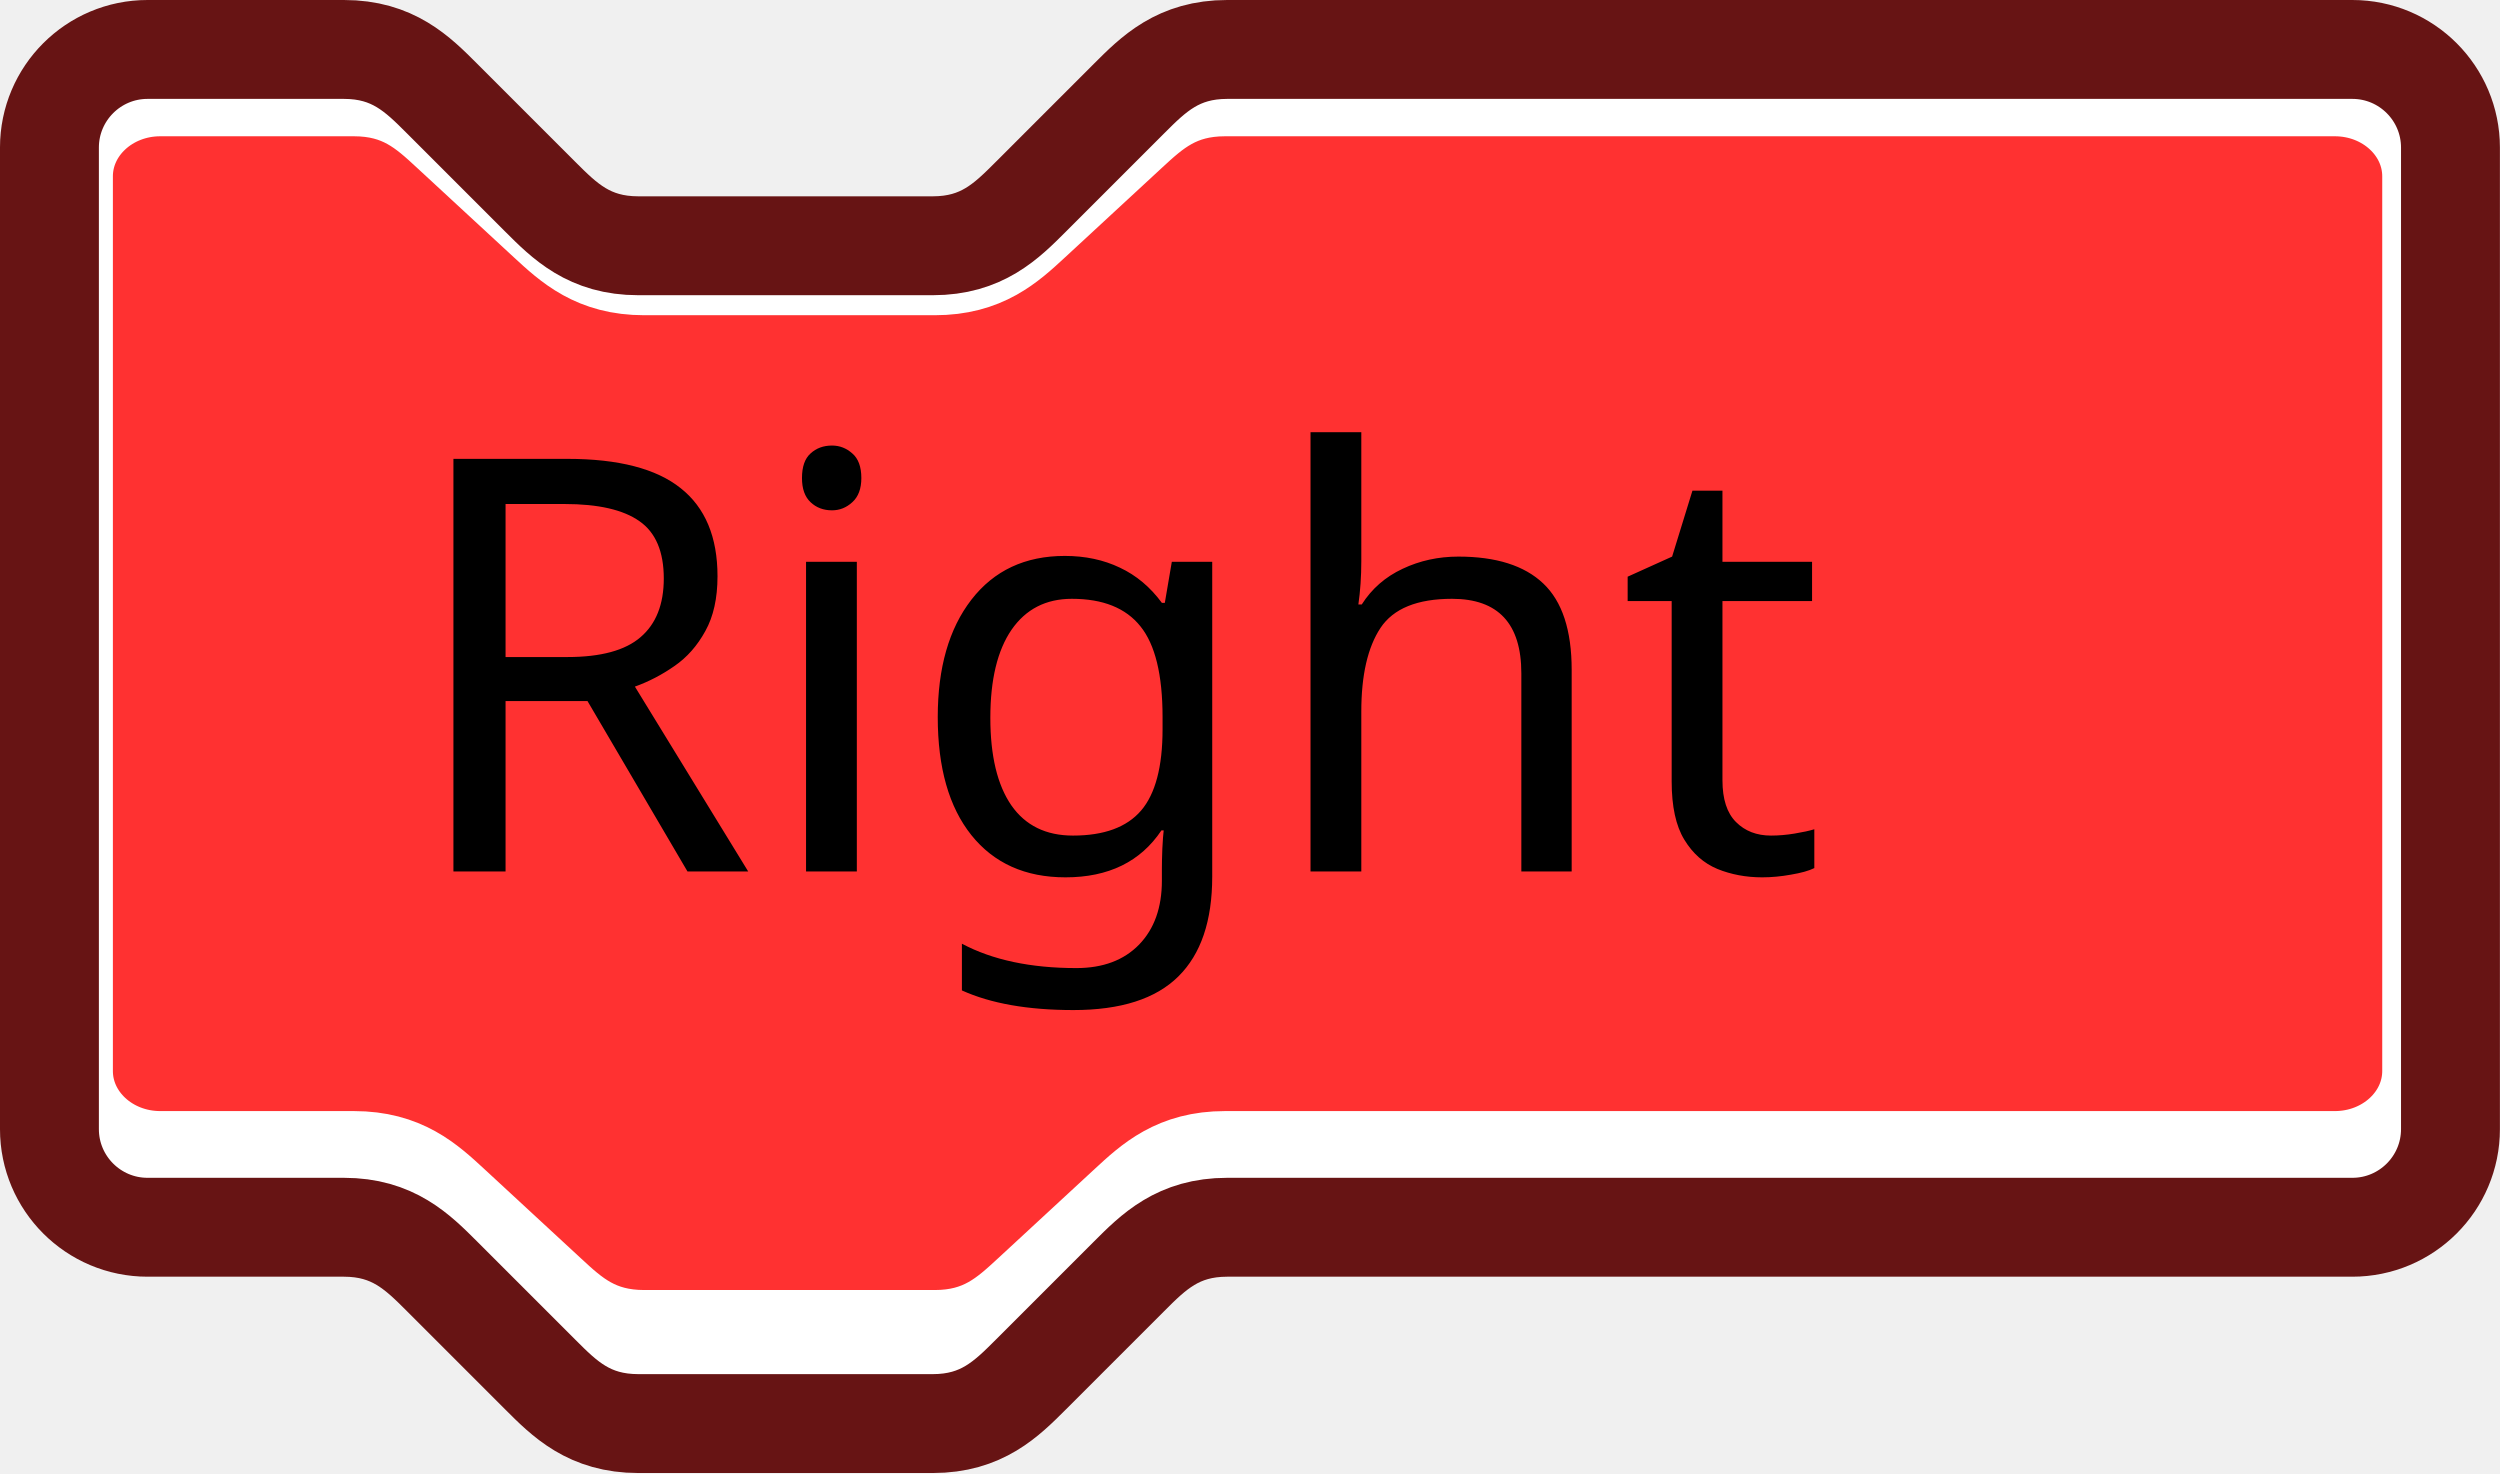
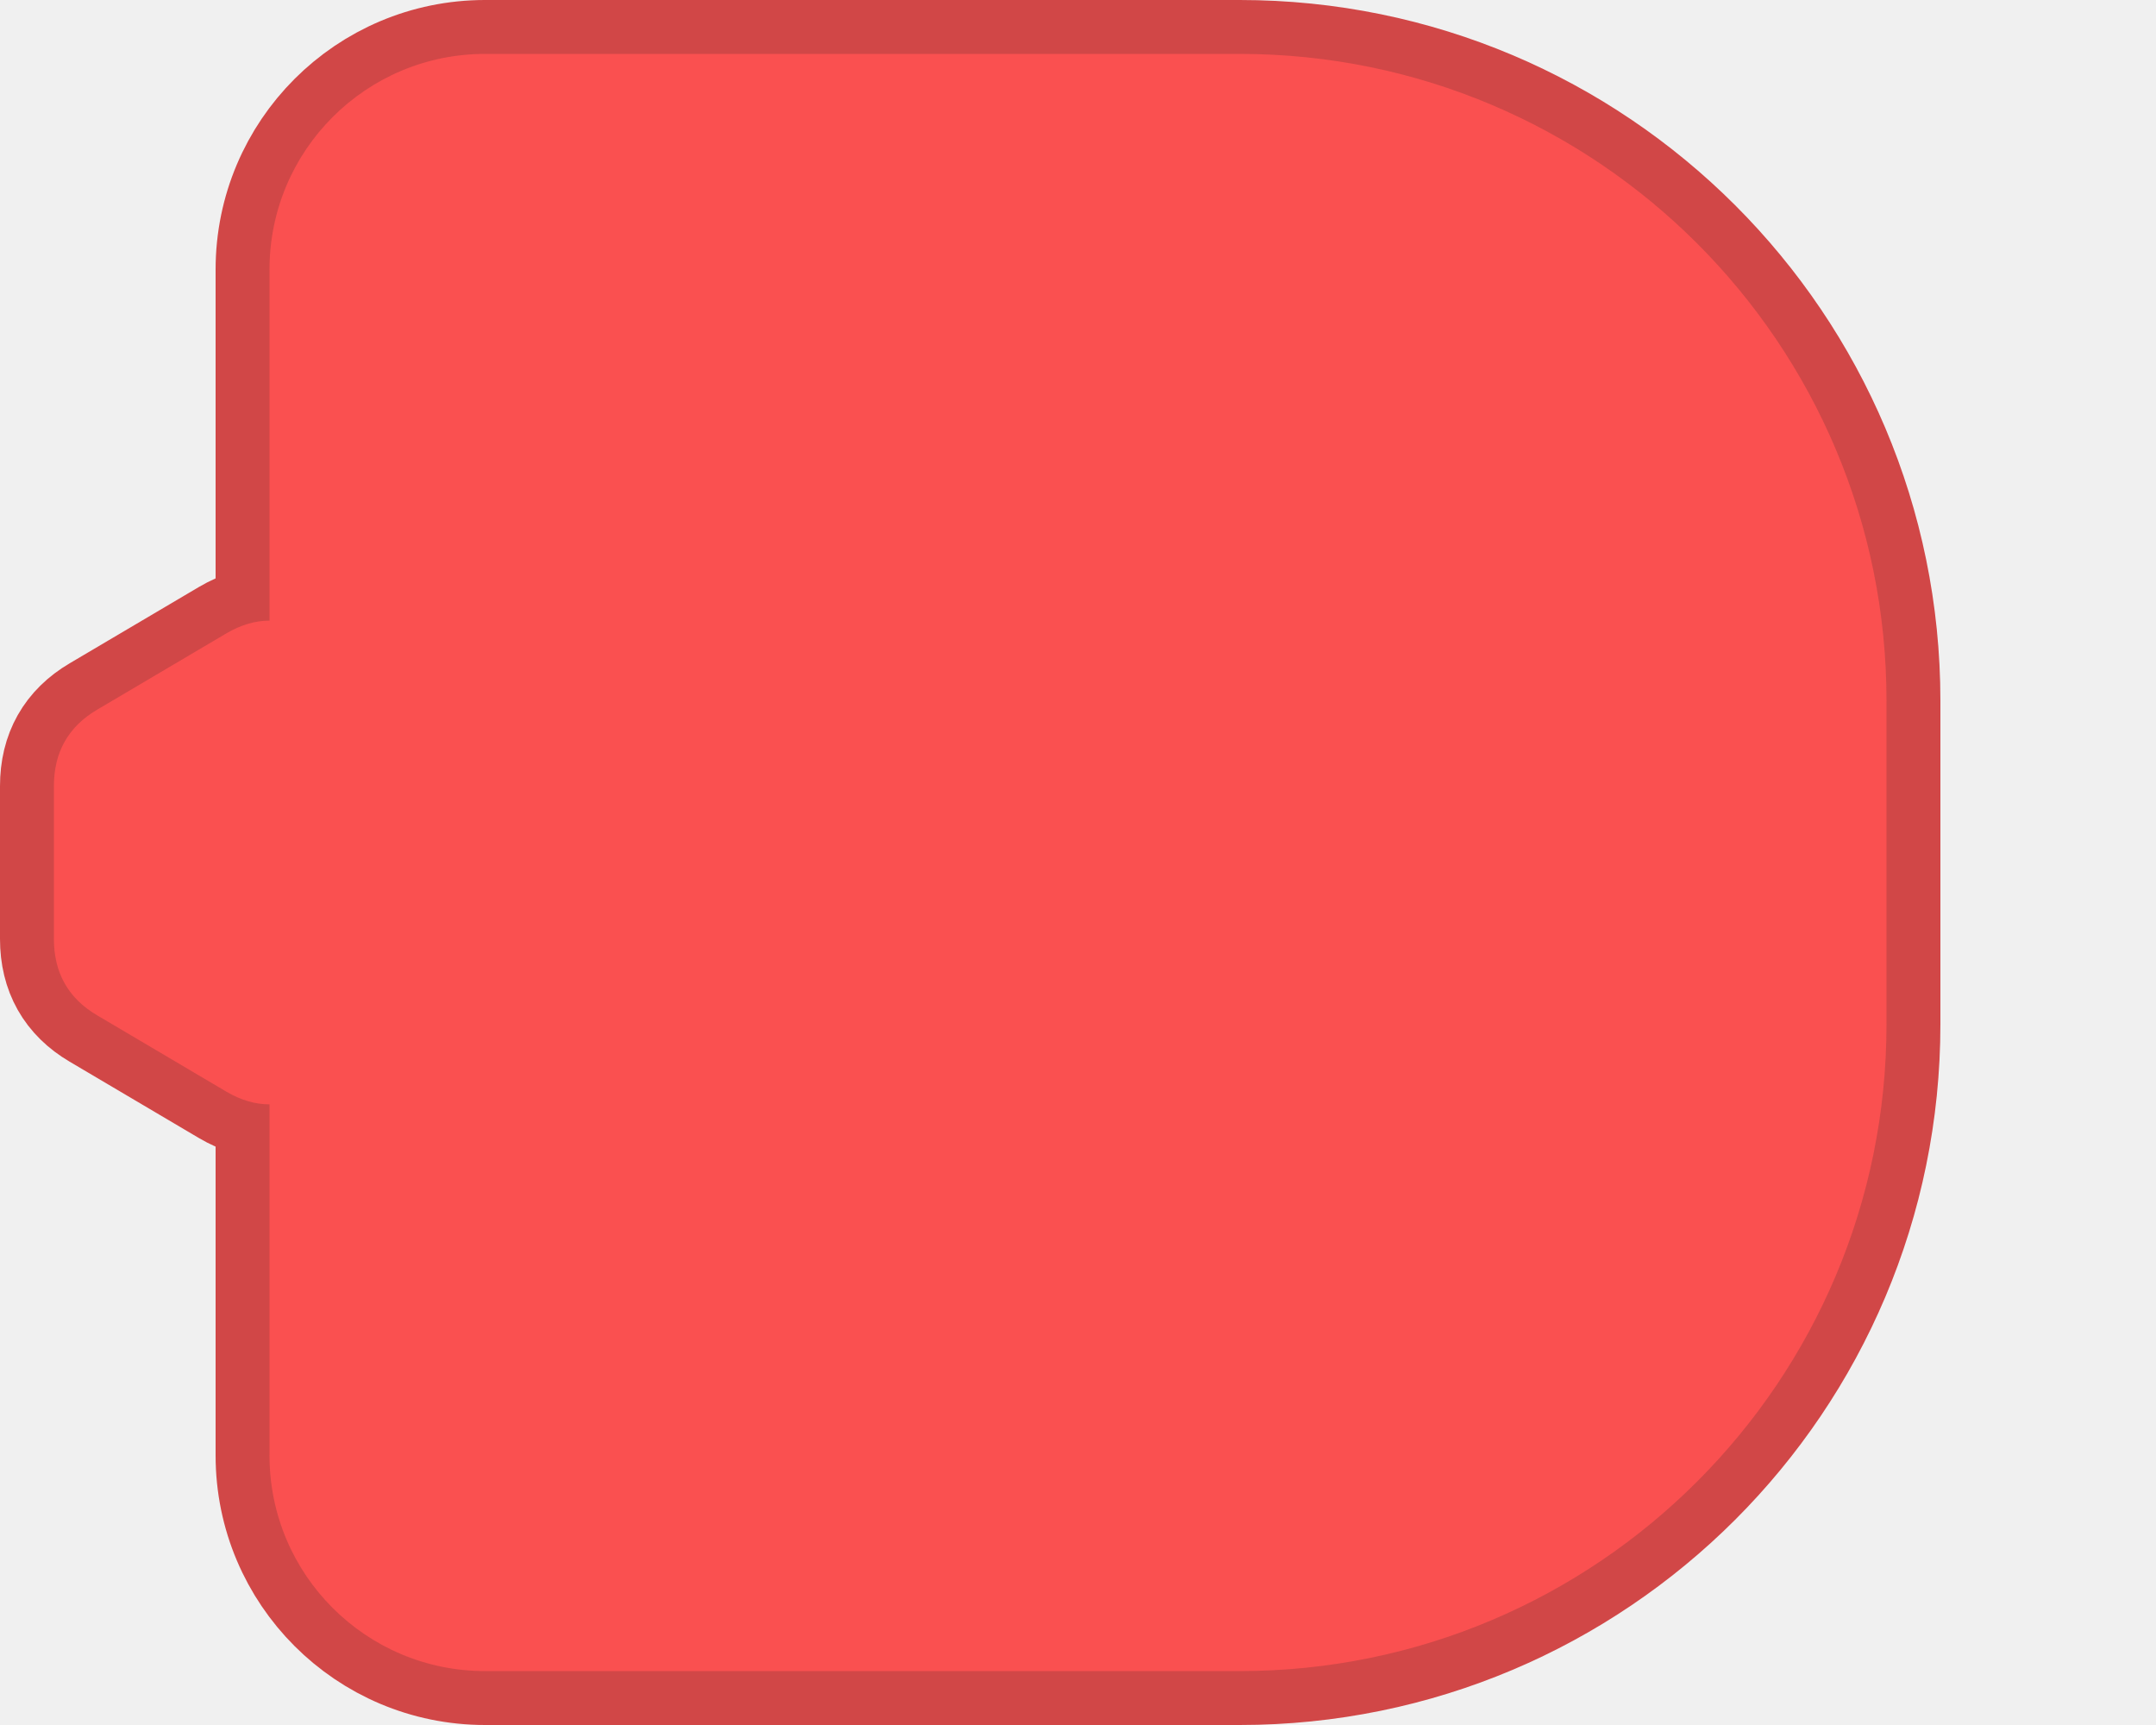
- <svg xmlns="http://www.w3.org/2000/svg" version="1.1" width="63.2" height="37.238" viewBox="0,0,63.2,37.238">
-   <g transform="translate(-288.4002,-161.381)">
-     <g data-paper-data="{&quot;isPaintingLayer&quot;:true}" fill-rule="nonzero" stroke-linecap="butt" stroke-linejoin="miter" stroke-miterlimit="10" stroke-dasharray="" stroke-dashoffset="0" style="mix-blend-mode: normal">
-       <path d="M289.65,165.112c0,-1.37 1.111,-2.481 2.481,-2.481h4.963c1.241,0 1.861,0.62 2.481,1.241l2.481,2.481c0.62,0.62 1.241,1.241 2.481,1.241h7.444c1.241,0 1.861,-0.62 2.481,-1.241l2.481,-2.481c0.62,-0.62 1.241,-1.241 2.481,-1.241h28.443c1.37,0 2.481,1.111 2.481,2.481v24.813c0,1.37 -1.111,2.481 -2.481,2.481h-28.443c-1.241,0 -1.861,0.62 -2.481,1.241l-2.481,2.481c-0.62,0.62 -1.241,1.241 -2.481,1.241h-7.444c-1.241,0 -1.861,-0.62 -2.481,-1.241l-2.481,-2.481c-0.62,-0.62 -1.241,-1.241 -2.481,-1.241h-4.963c-1.37,0 -2.481,-1.111 -2.481,-2.481z" fill="#ff3131" stroke="#000000" stroke-width="2" />
-       <path d="M290.004,165.838c0,-1.249 1.096,-2.262 2.447,-2.262h4.895c1.224,0 1.836,0.565 2.447,1.131l2.447,2.262c0.612,0.565 1.224,1.131 2.447,1.131h7.342c1.224,0 1.836,-0.565 2.447,-1.131l2.447,-2.262c0.612,-0.565 1.224,-1.131 2.447,-1.131h28.056c1.352,0 2.447,1.013 2.447,2.262v22.619c0,1.249 -1.096,2.262 -2.447,2.262h-28.056c-1.224,0 -1.836,0.565 -2.447,1.131l-2.447,2.262c-0.612,0.565 -1.224,1.131 -2.447,1.131h-7.342c-1.224,0 -1.836,-0.565 -2.447,-1.131l-2.447,-2.262c-0.612,-0.565 -1.224,-1.131 -2.447,-1.131h-4.895c-1.352,0 -2.447,-1.013 -2.447,-2.262z" fill="none" stroke="#ffffff" stroke-width="2.5" />
-       <path d="M289.65,165.112c0,-1.37 1.111,-2.481 2.481,-2.481h4.963c1.241,0 1.861,0.62 2.481,1.241l2.481,2.481c0.62,0.62 1.241,1.241 2.481,1.241h7.444c1.241,0 1.861,-0.62 2.481,-1.241l2.481,-2.481c0.62,-0.62 1.241,-1.241 2.481,-1.241h28.443c1.37,0 2.481,1.111 2.481,2.481v24.813c0,1.37 -1.111,2.481 -2.481,2.481h-28.443c-1.241,0 -1.861,0.62 -2.481,1.241l-2.481,2.481c-0.62,0.62 -1.241,1.241 -2.481,1.241h-7.444c-1.241,0 -1.861,-0.62 -2.481,-1.241l-2.481,-2.481c-0.62,-0.62 -1.241,-1.241 -2.481,-1.241h-4.963c-1.37,0 -2.481,-1.111 -2.481,-2.481z" fill="none" stroke="#671414" stroke-width="2.5" />
-       <text transform="translate(298.4476,183.4118) scale(0.36519,0.36519)" font-size="40" xml:space="preserve" fill="#000000" fill-rule="nonzero" stroke="none" stroke-width="1" stroke-linecap="butt" stroke-linejoin="miter" stroke-miterlimit="10" stroke-dasharray="" stroke-dashoffset="0" font-family="Playful" font-weight="normal" text-anchor="start" style="mix-blend-mode: normal">
-         <tspan x="0" dy="0">Right</tspan>
-       </text>
-     </g>
+ <svg xmlns="http://www.w3.org/2000/svg" viewBox="0 0 80 64" width="80" height="64">
+   <defs />
+   <path style="paint-order: stroke; stroke-width: 4px; fill: rgb(250, 80, 80); stroke: rgb(209, 71, 71);" d="M 18 2 L 46 2 C 59.255 2 70 12.745 70 26 L 70 38 C 70 51.255 59.255 62 46 62 L 18 62 C 13.582 62 10 58.418 10 54 L 10 40.973 C 9.466 40.973 8.932 40.816 8.398 40.501 L 3.6 37.667 C 2.533 37.038 2 36.093 2 34.834 L 2 29.167 C 2 27.908 2.533 26.963 3.6 26.333 L 8.398 23.5 C 8.932 23.185 9.466 23.027 10 23.027 L 10 10 C 10 5.582 13.582 2 18 2 Z" />
+   <g transform="matrix(0, 1, -1, 0, -0.000003, 4.691902)" style="transform-origin: 40px 27.308px;">
+     <rect style="stroke-width: 0.8px; fill: rgb(255, 255, 255);" x="35" y="20" width="10" height="24" rx="3" ry="3" />
+     <rect style="stroke-width: 0.8px; fill: rgb(255, 255, 255); transform-box: fill-box; transform-origin: 50% 50%;" x="27.422" y="8.152" width="10" height="20" rx="3" ry="3" transform="matrix(0.707107, 0.707107, -0.707107, 0.707107, 1.971393, 3.070812)" />
+     <rect style="stroke-width: 0.8px; fill: rgb(255, 255, 255); transform-origin: 32.422px 18.152px;" x="27.422" y="8.152" width="10" height="20" rx="3" ry="3" transform="matrix(-0.707107, 0.707107, -0.707107, -0.707107, 13.1846, 3.070812)" />
+     <circle style="fill: rgb(255, 255, 255);" transform="matrix(0.115031, 0, 0, 0.110056, -7.383588, -16.74299)" cx="412.756" cy="291.226" r="42.632" />
  </g>
</svg>
